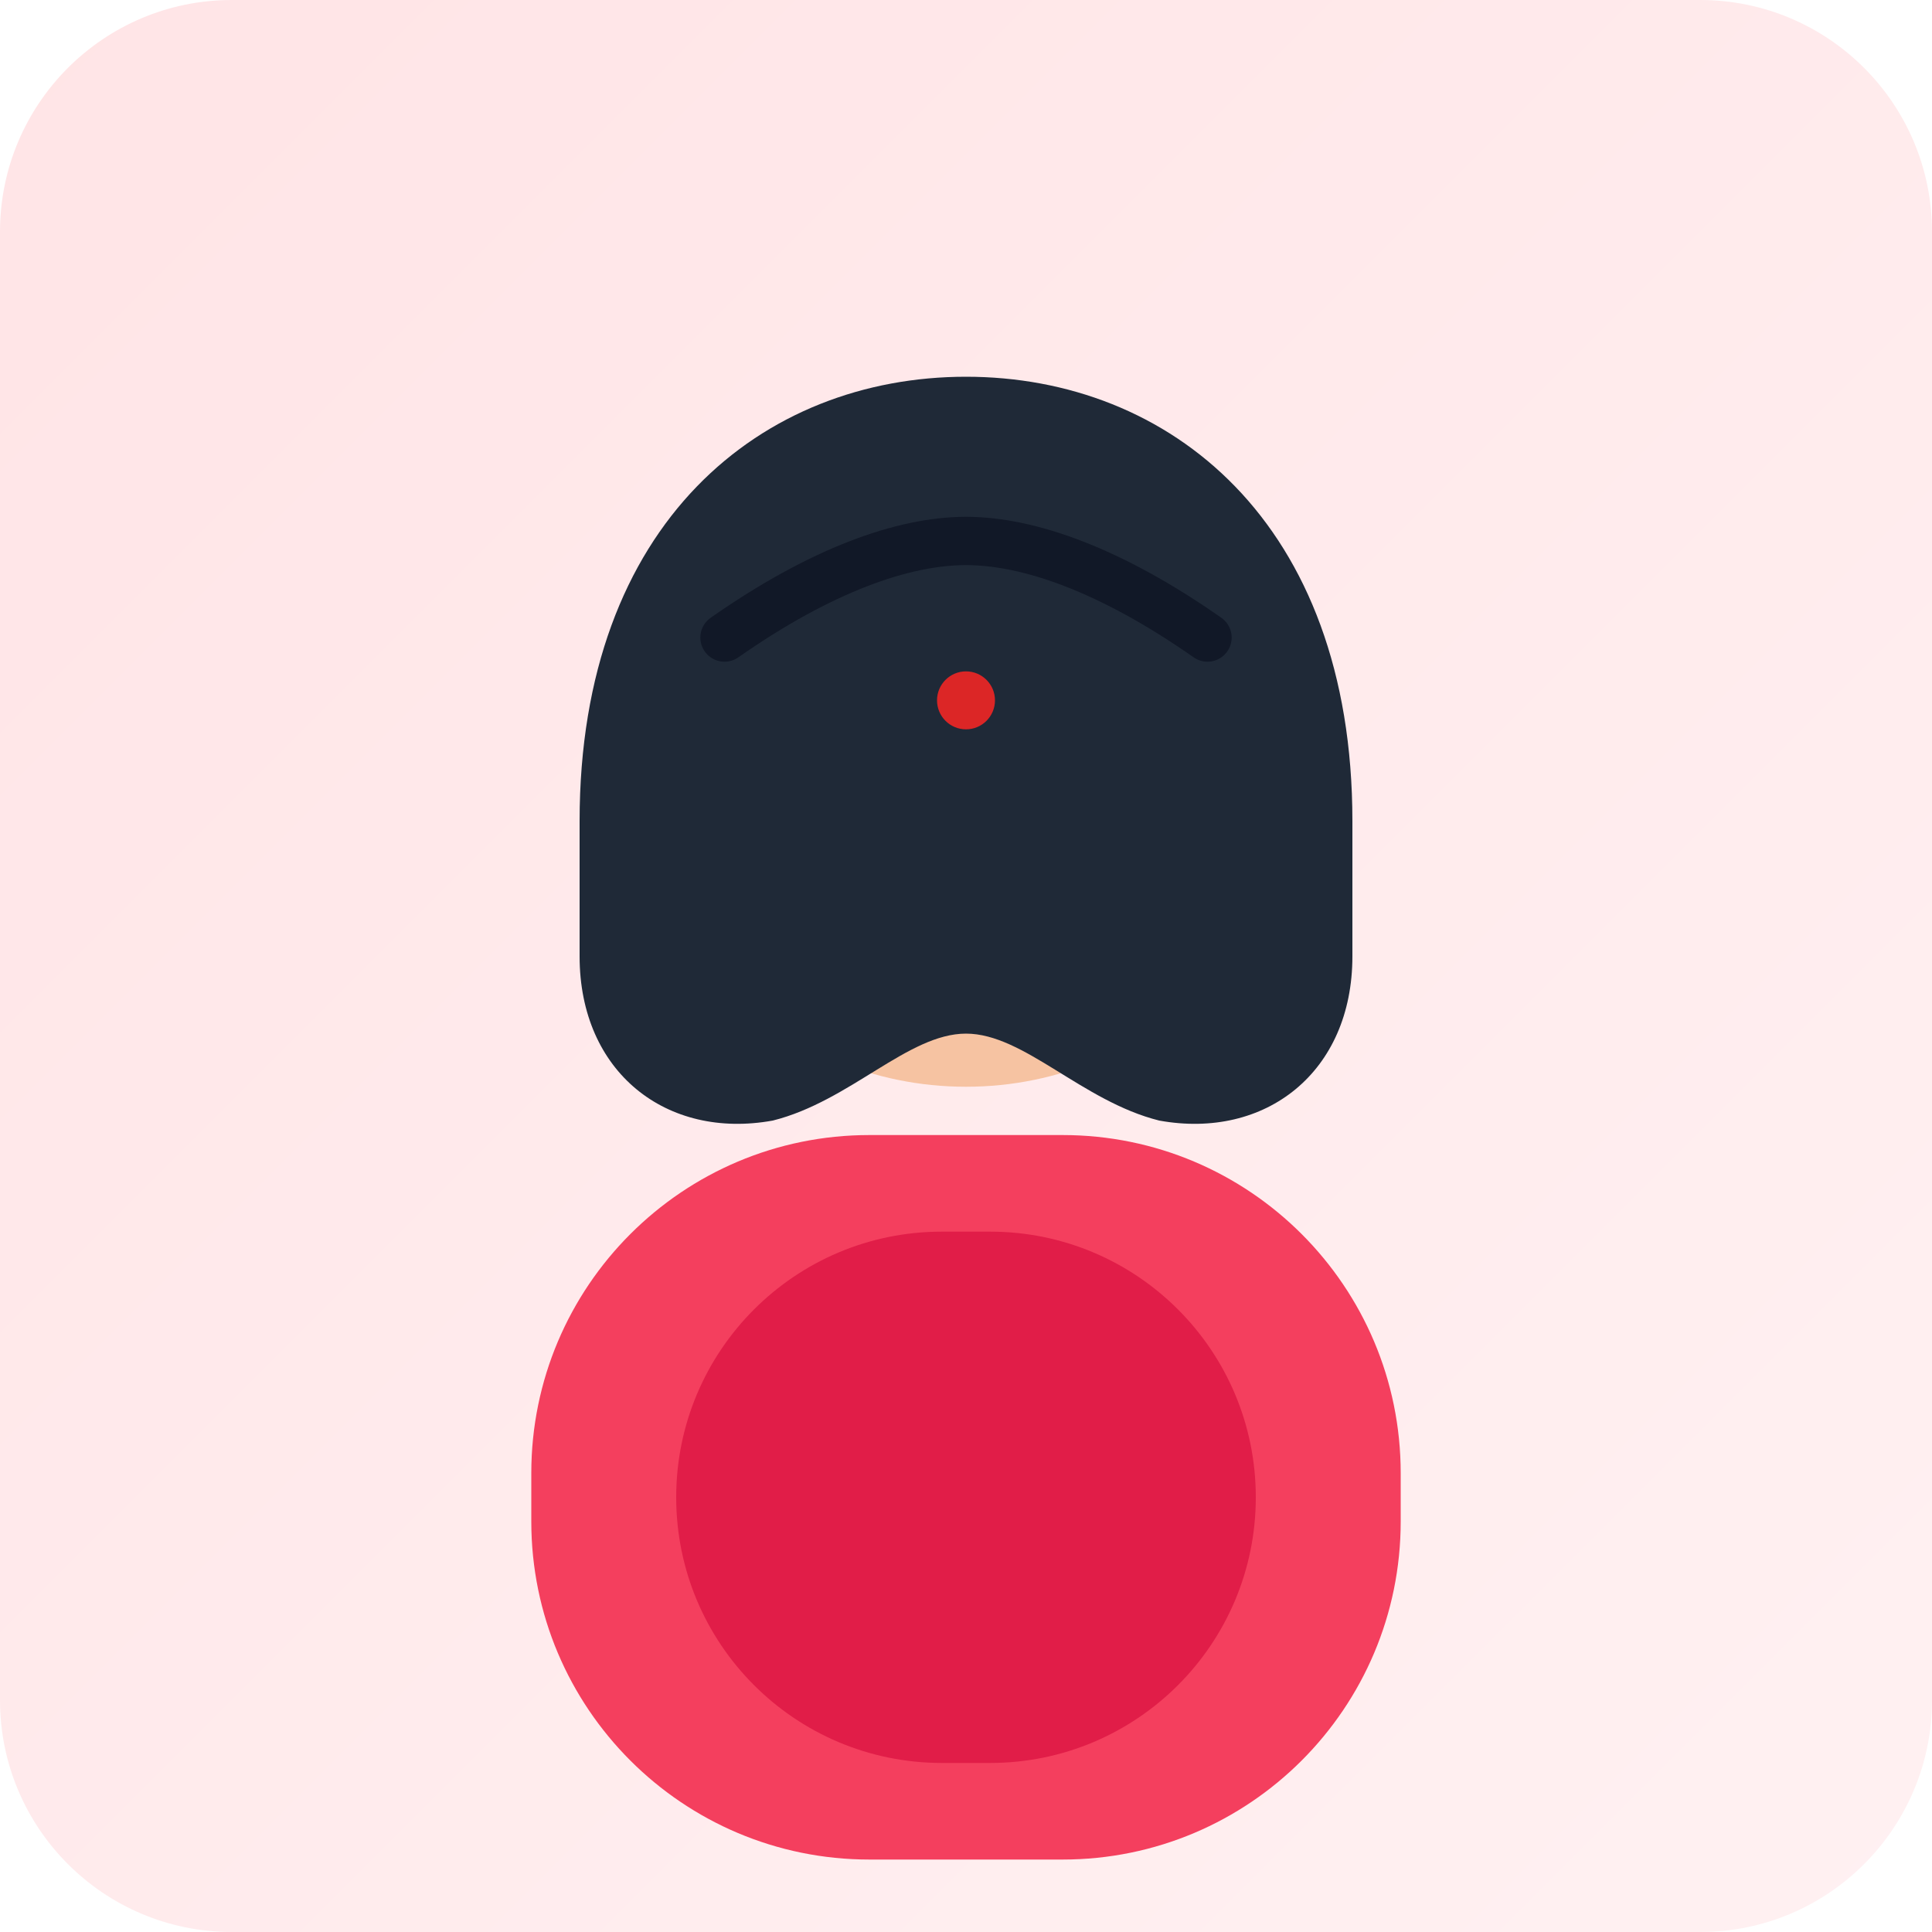
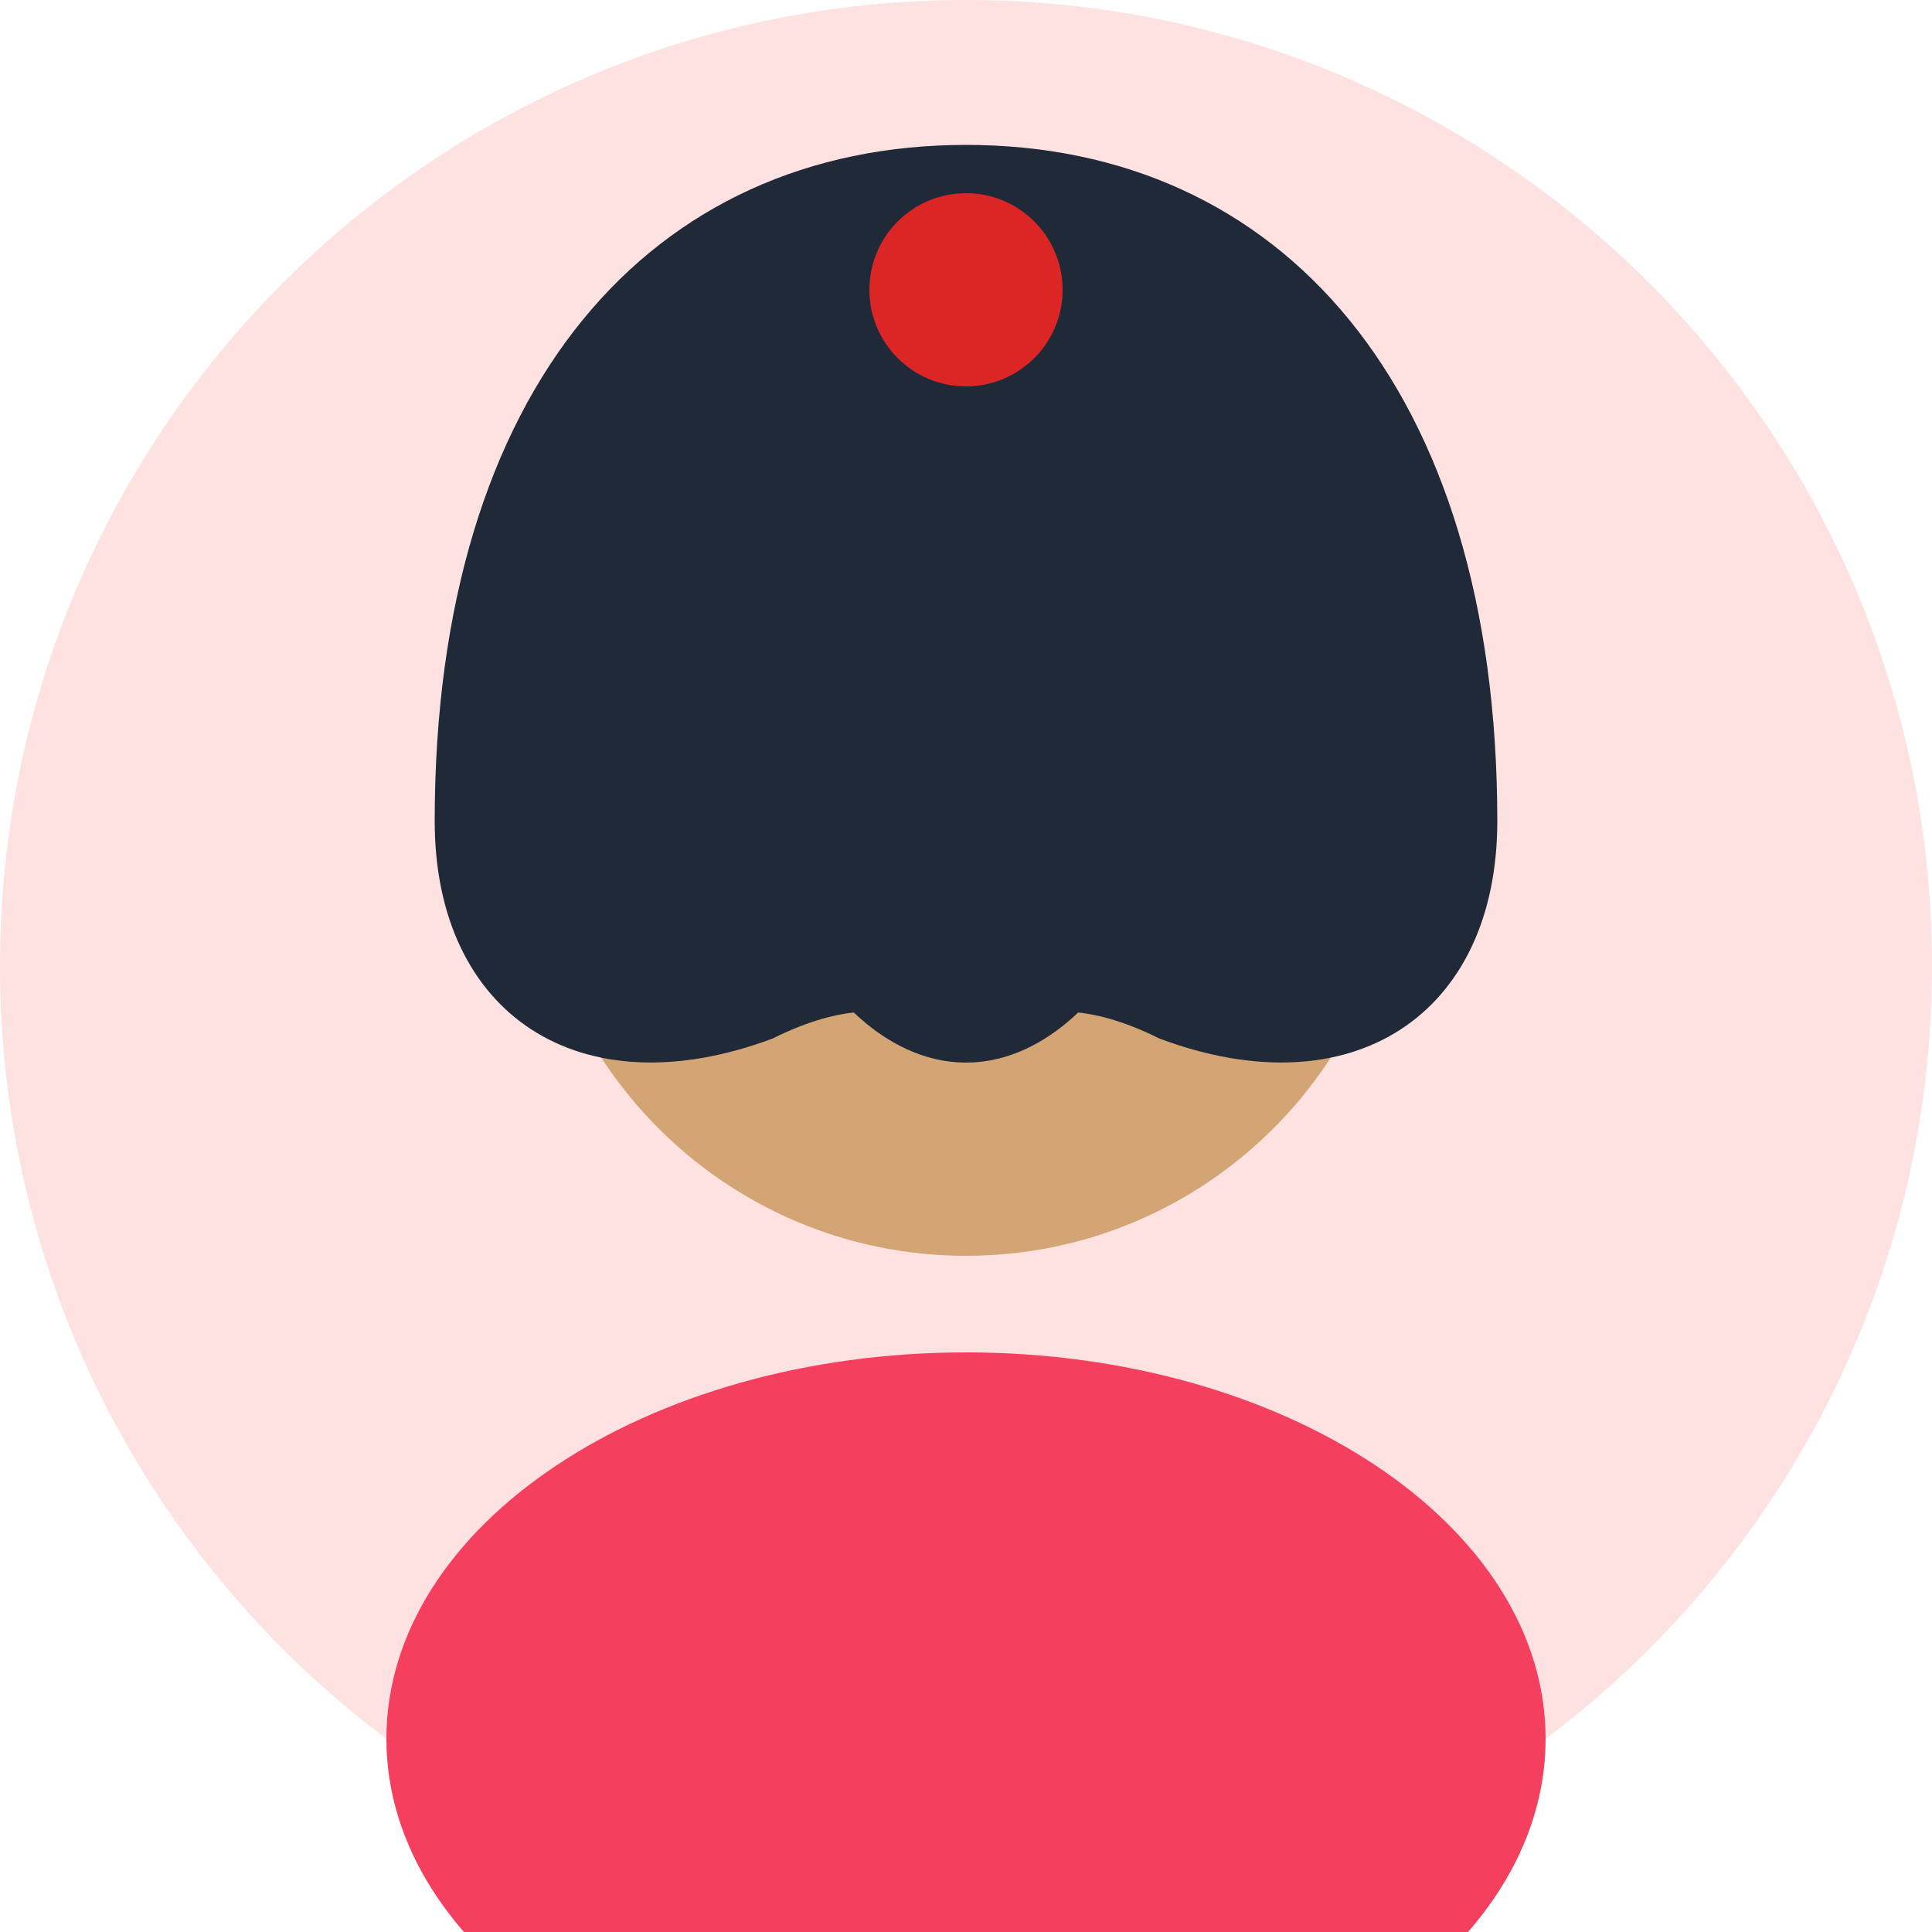
- <svg xmlns="http://www.w3.org/2000/svg" width="400" height="400" viewBox="0 0 400 400" fill="none">
-   <defs>
-     <linearGradient id="bg" x1="0" y1="0" x2="1" y2="1">
-       <stop offset="0%" stop-color="#FFE4E6" />
-       <stop offset="100%" stop-color="#FFF1F2" />
-     </linearGradient>
-   </defs>
-   <rect width="400" height="400" rx="48" fill="url(#bg)" />
-   <rect x="110" y="235" width="180" height="150" rx="70" fill="#F43F5E" />
-   <rect x="140" y="255" width="120" height="110" rx="55" fill="#E11D48" />
-   <circle cx="200" cy="155" r="70" fill="#F6C3A2" />
-   <path d="M120 170C120 108 158 78 200 78C242 78 280 108 280 170V198C280 222 262 236 240 232C224 228 212 214 200 214C188 214 176 228 160 232C138 236 120 222 120 198V170Z" fill="#1F2937" />
-   <circle cx="200" cy="145" r="6" fill="#DC2626" />
-   <path d="M150 132C170 118 187 112 200 112C213 112 230 118 250 132" stroke="#111827" stroke-width="10" stroke-linecap="round" />
+ <svg xmlns="http://www.w3.org/2000/svg" width="80" height="80" viewBox="0 0 80 80" fill="none">
+   <circle cx="40" cy="40" r="40" fill="#FEE2E2" />
+   <circle cx="40" cy="34" r="18" fill="#D4A574" />
+   <ellipse cx="40" cy="72" rx="24" ry="16" fill="#F43F5E" />
+   <path d="M18 34C18 16 27 6 40 6C53 6 62 16 62 34C62 42 56 46 48 43C42 40 40 44 40 44C40 44 38 40 32 43C24 46 18 42 18 34Z" fill="#1F2937" />
+   <circle cx="34" cy="32" r="2.5" fill="#1F2937" />
+   <circle cx="46" cy="32" r="2.5" fill="#1F2937" />
+   <path d="M35 40C35 40 37 43 40 43C43 43 45 40 45 40" stroke="#1F2937" stroke-width="2" stroke-linecap="round" />
+   <circle cx="40" cy="12" r="4" fill="#DC2626" />
</svg>
